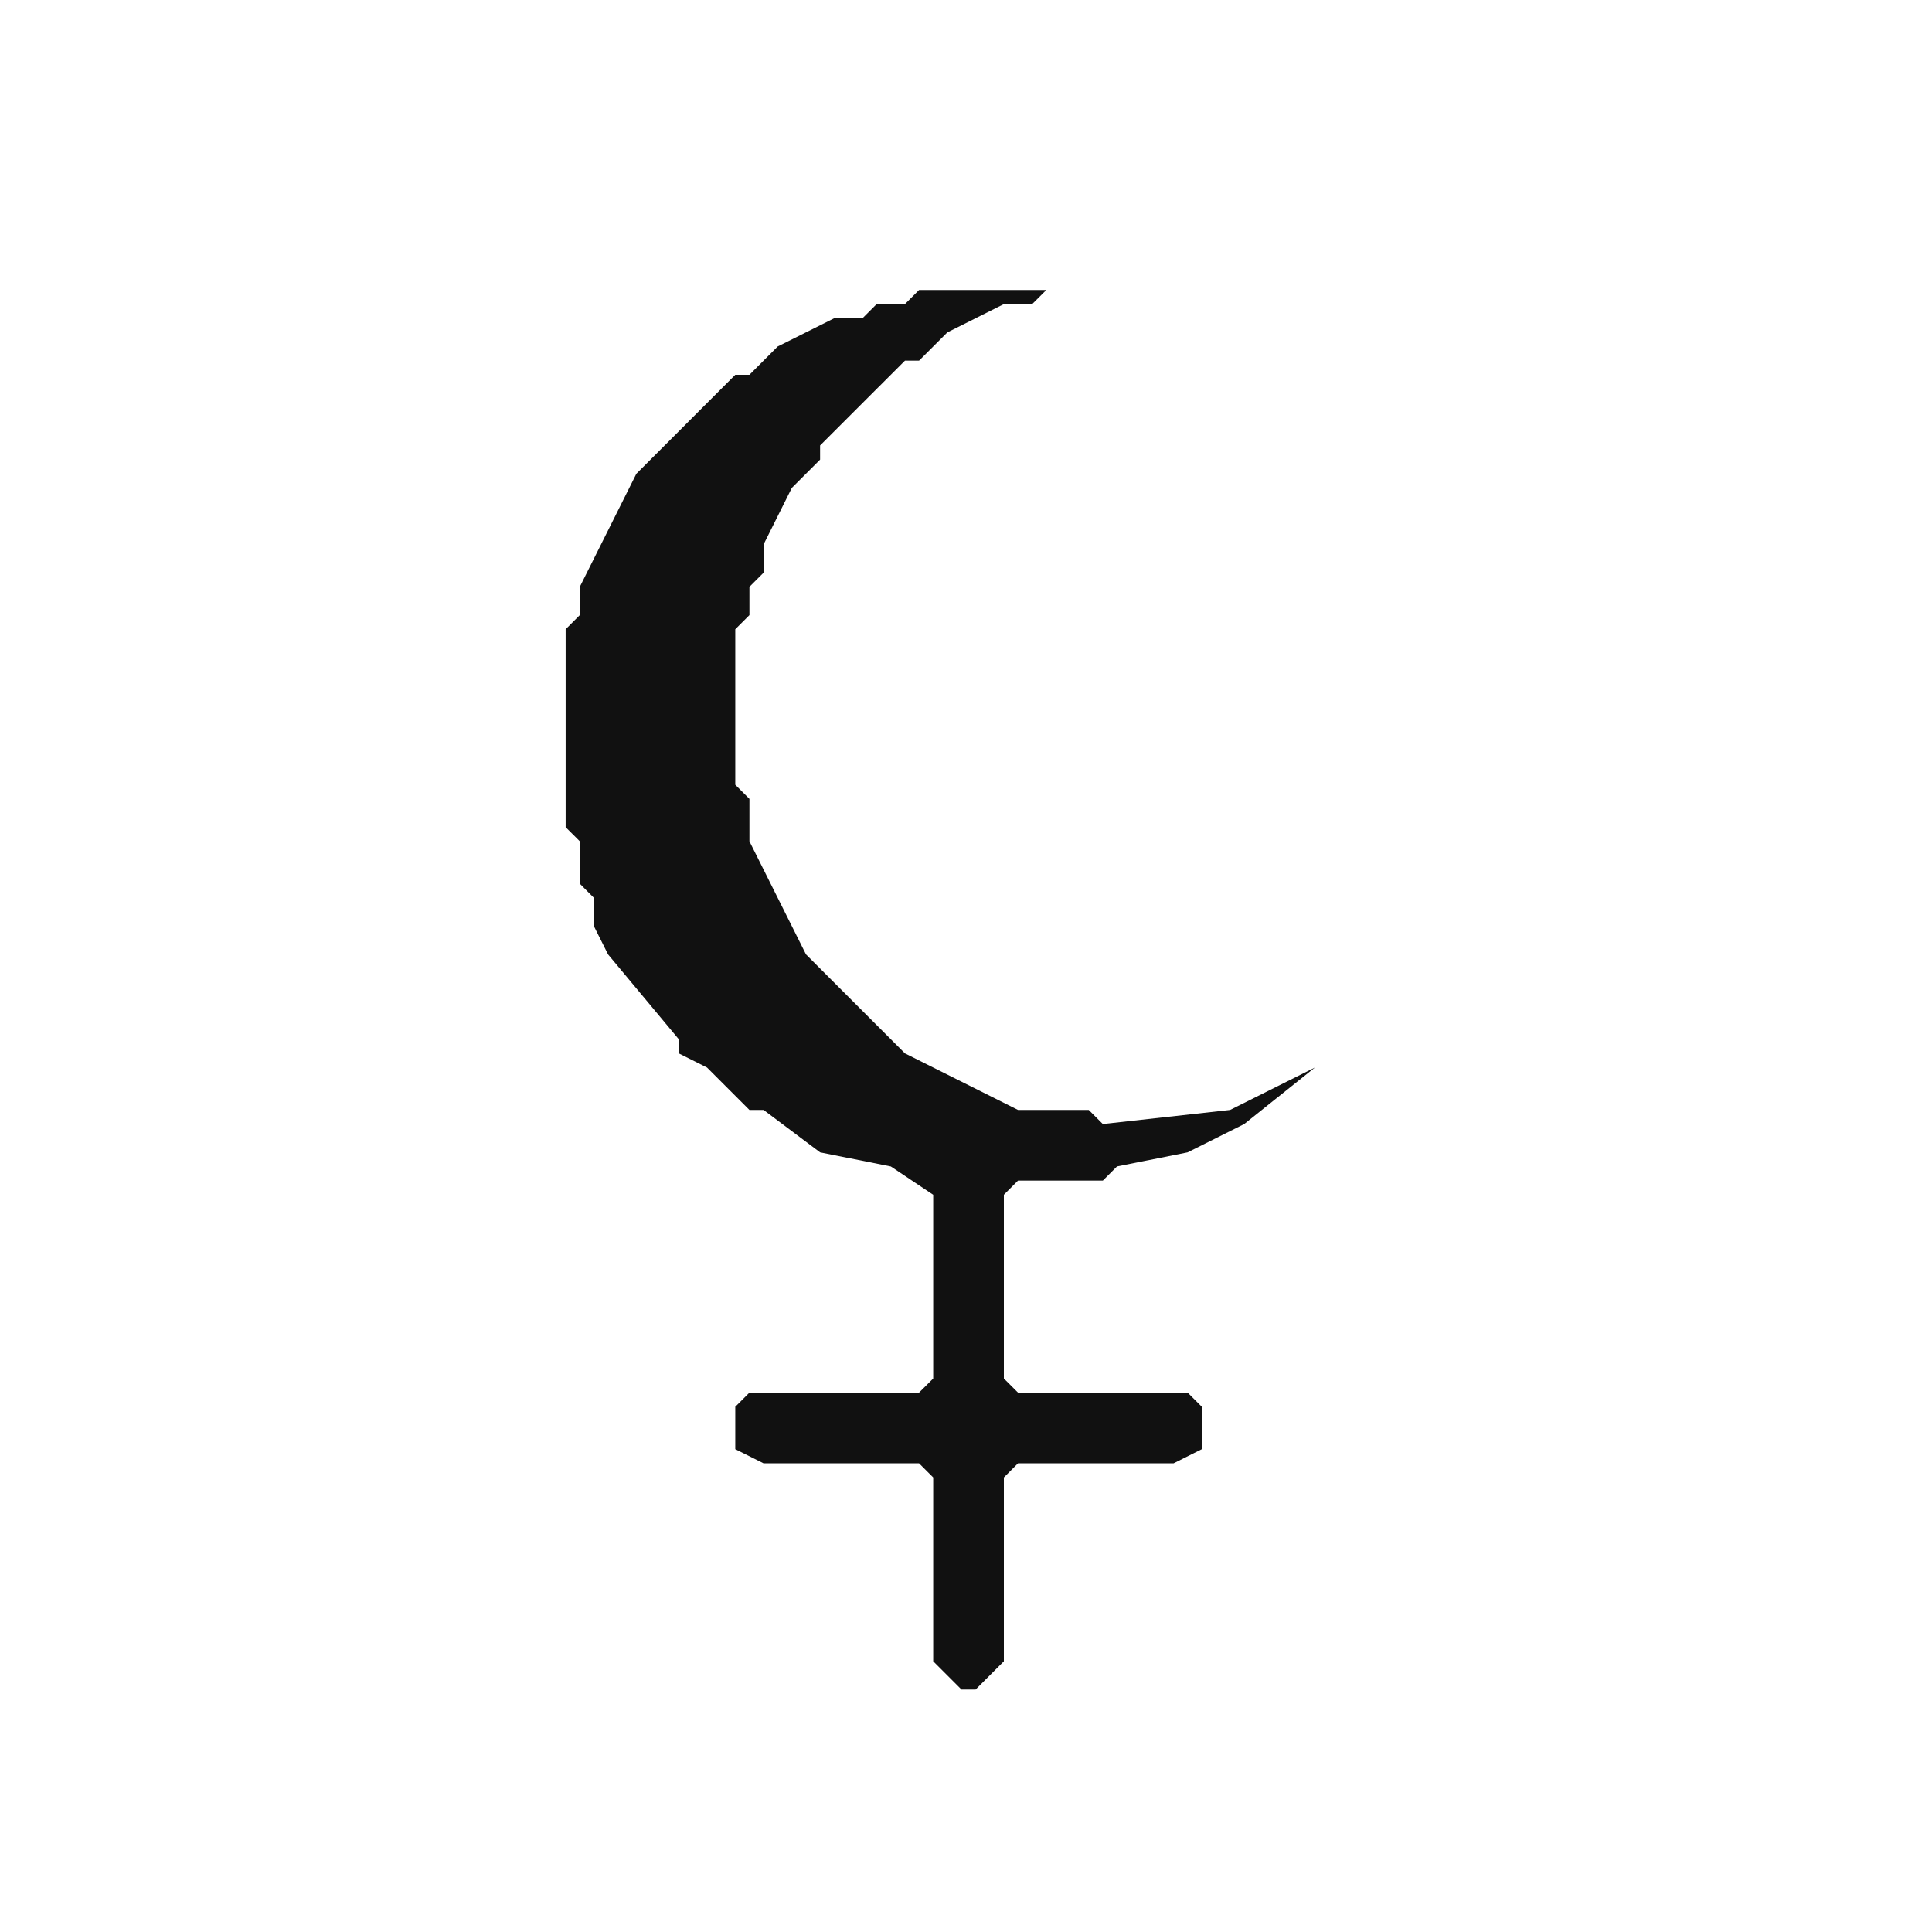
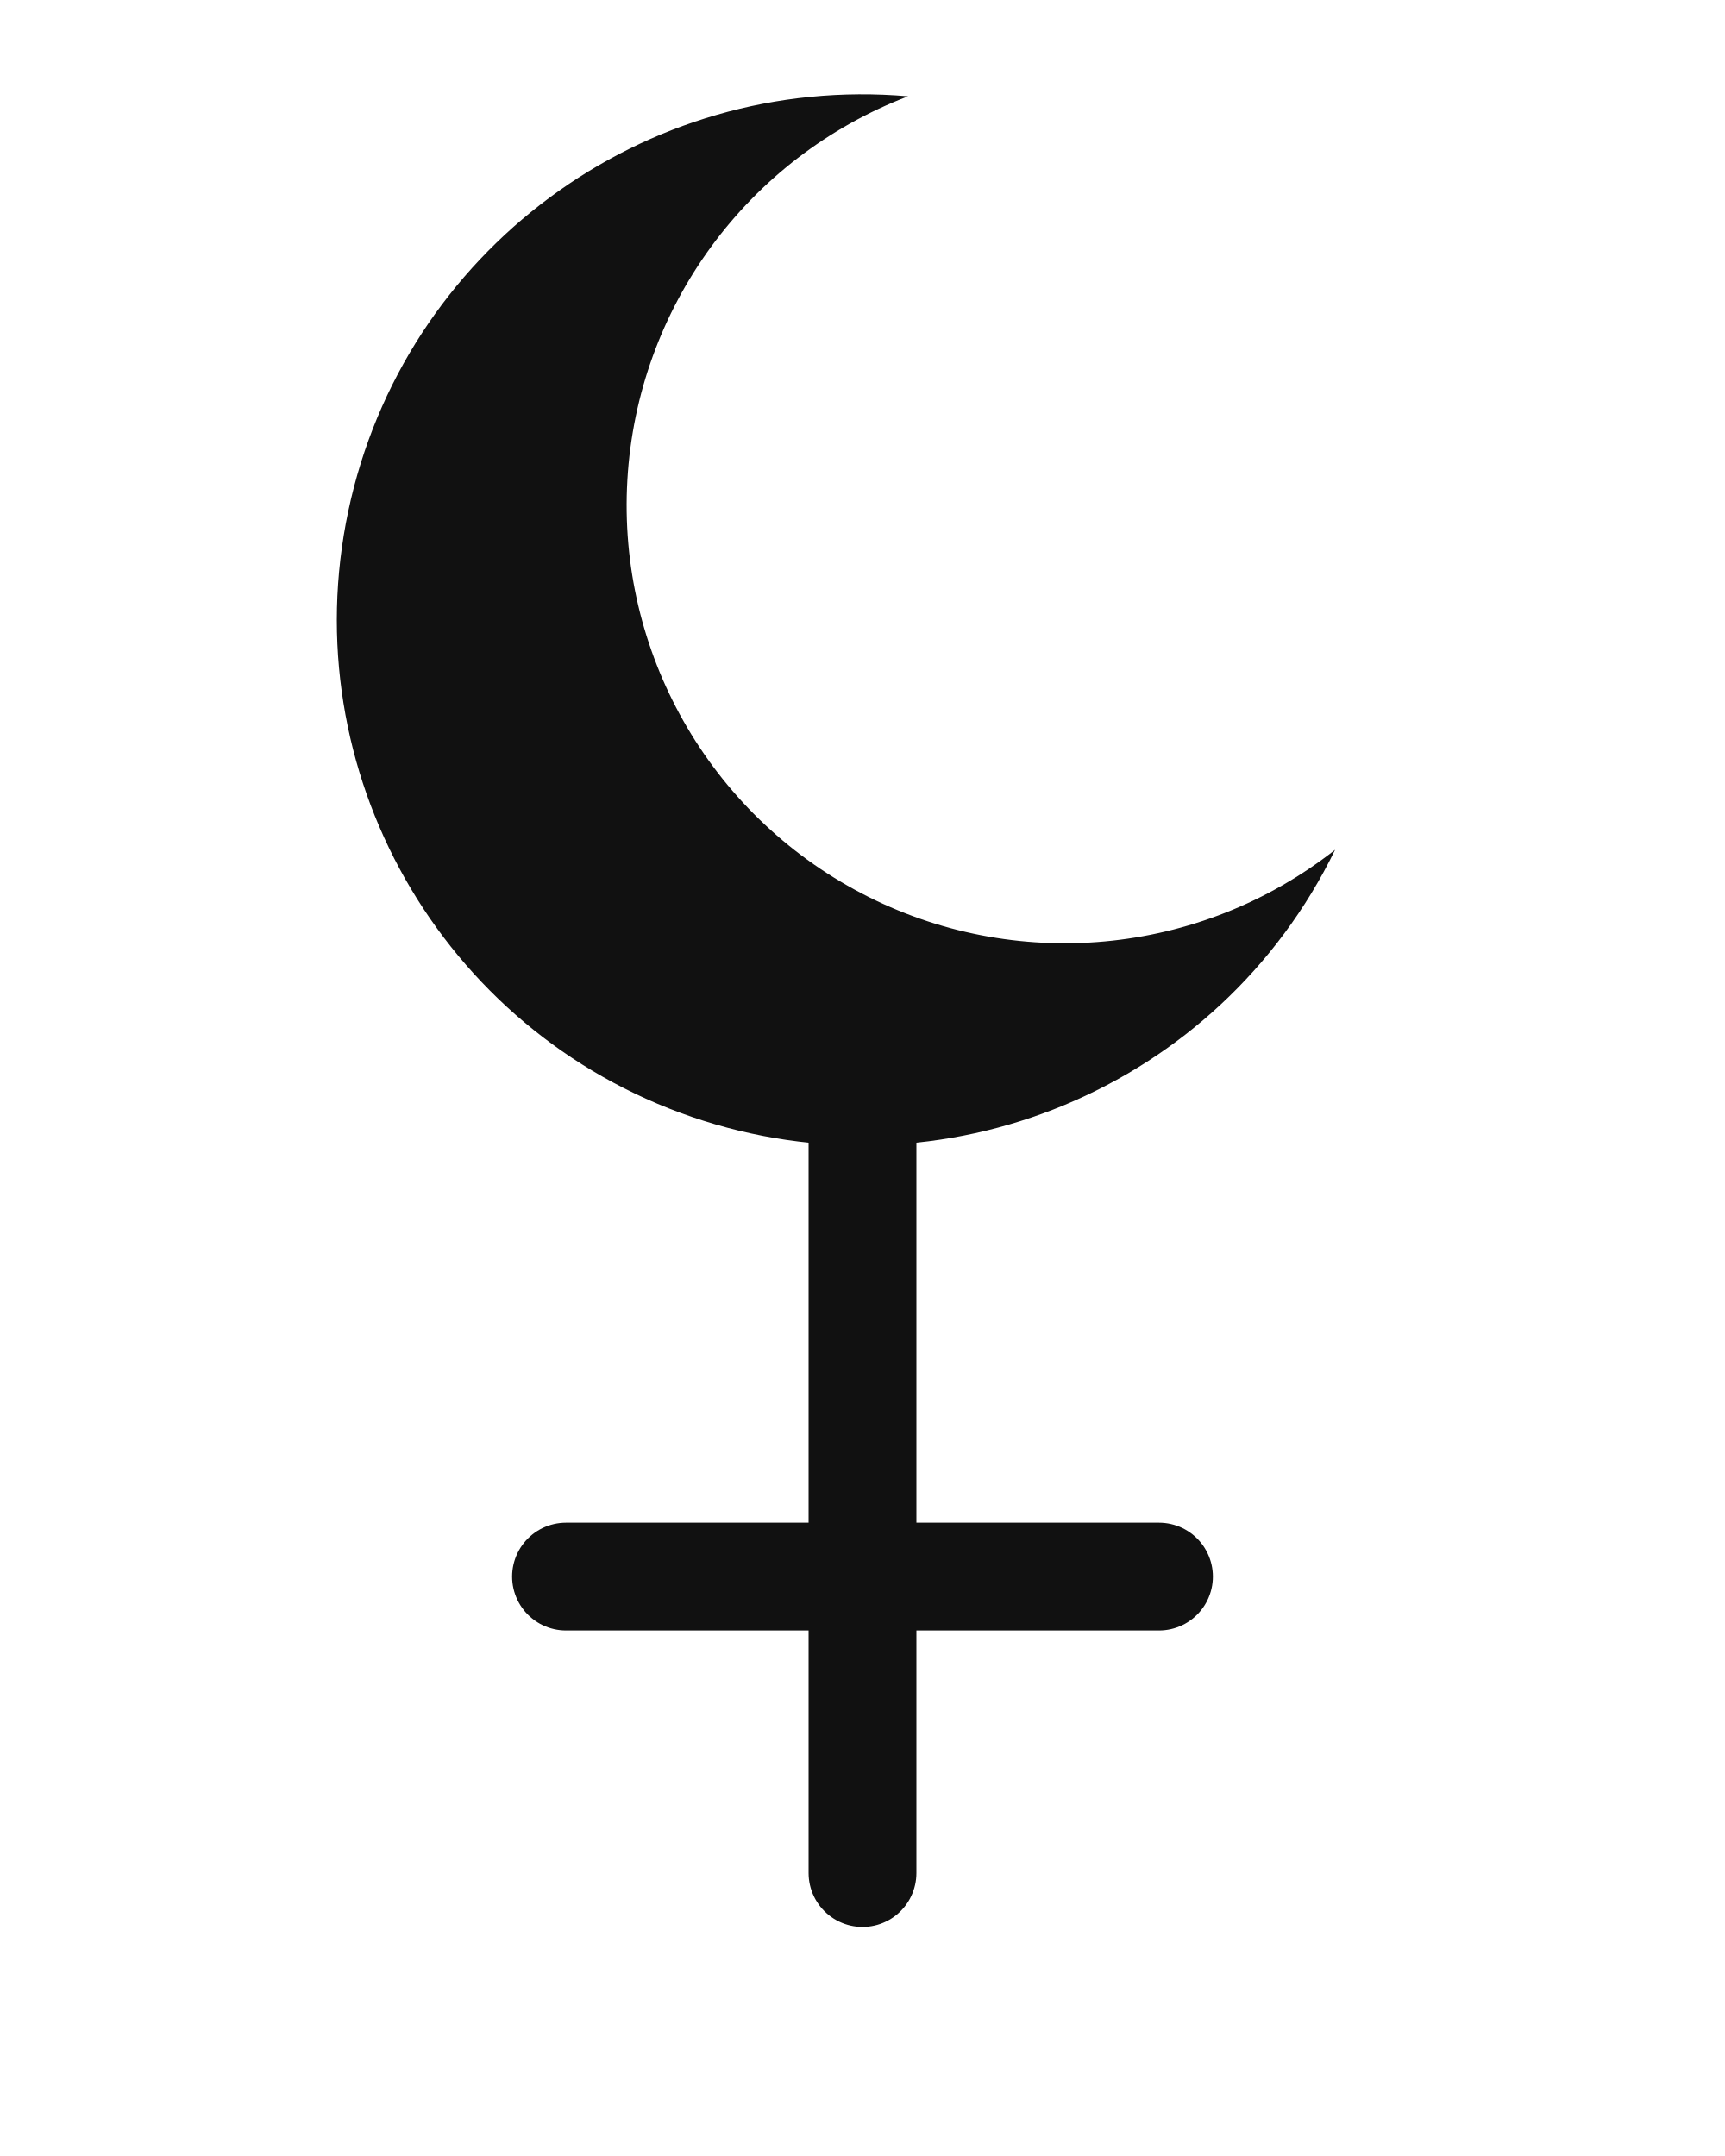
- <svg xmlns="http://www.w3.org/2000/svg" viewBox="-20 -20 40 40" role="img" aria-label="Lilith">
-   <path d="M 2.541 -13.996 L -0.972 -13.996 L -1.264 -13.704 L -1.85 -13.704 L -2.143 -13.411 L -2.728 -13.411 L -3.899 -12.826 L -4.484 -12.24 L -4.777 -12.24 L -6.825 -10.191 L -7.996 -7.85 L -7.996 -7.265 L -8.289 -6.972 L -8.289 -2.874 L -7.996 -2.582 L -7.996 -1.704 L -7.704 -1.411 L -7.704 -0.825 L -7.411 -0.24 L -5.947 1.516 L -5.947 1.809 L -5.362 2.102 L -4.484 2.98 L -4.191 2.98 L -3.021 3.858 L -1.557 4.15 L -0.679 4.736 L -0.679 8.541 L -0.972 8.833 L -4.484 8.833 L -4.777 9.126 L -4.777 10.004 L -4.191 10.297 L -0.972 10.297 L -0.679 10.589 L -0.679 14.395 L -0.094 14.98 L 0.199 14.98 L 0.784 14.395 L 0.784 10.589 L 1.077 10.297 L 4.297 10.297 L 4.882 10.004 L 4.882 9.126 L 4.589 8.833 L 1.077 8.833 L 0.784 8.541 L 0.784 4.736 L 1.077 4.443 L 2.833 4.443 L 3.126 4.15 L 4.589 3.858 L 5.76 3.272 L 7.224 2.102 L 5.468 2.98 L 2.833 3.272 L 2.541 2.98 L 1.077 2.98 L -1.264 1.809 L -3.313 -0.24 L -4.484 -2.582 L -4.484 -3.46 L -4.777 -3.752 L -4.777 -6.972 L -4.484 -7.265 L -4.484 -7.85 L -4.191 -8.143 L -4.191 -8.728 L -3.606 -9.899 L -3.021 -10.484 L -3.021 -10.777 L -1.264 -12.533 L -0.972 -12.533 L -0.386 -13.118 L 0.784 -13.704 L 1.37 -13.704 L 1.663 -13.996 Z" fill="#111111" />
+ <svg xmlns="http://www.w3.org/2000/svg" viewBox="0 0 256 320" role="img" aria-label="Lilith">
+   <path d="M128 160V278" fill="none" stroke="#111111" stroke-width="16" stroke-linecap="round" stroke-linejoin="round" />
+   <path d="M84 234H172" fill="none" stroke="#111111" stroke-width="16" stroke-linecap="round" stroke-linejoin="round" />
+   <path fill="#111111" d="M134.767 14.294A78 78 0 1 0 198.138 126.126A65 65 0 1 1 134.767 14.294Z" />
</svg>
